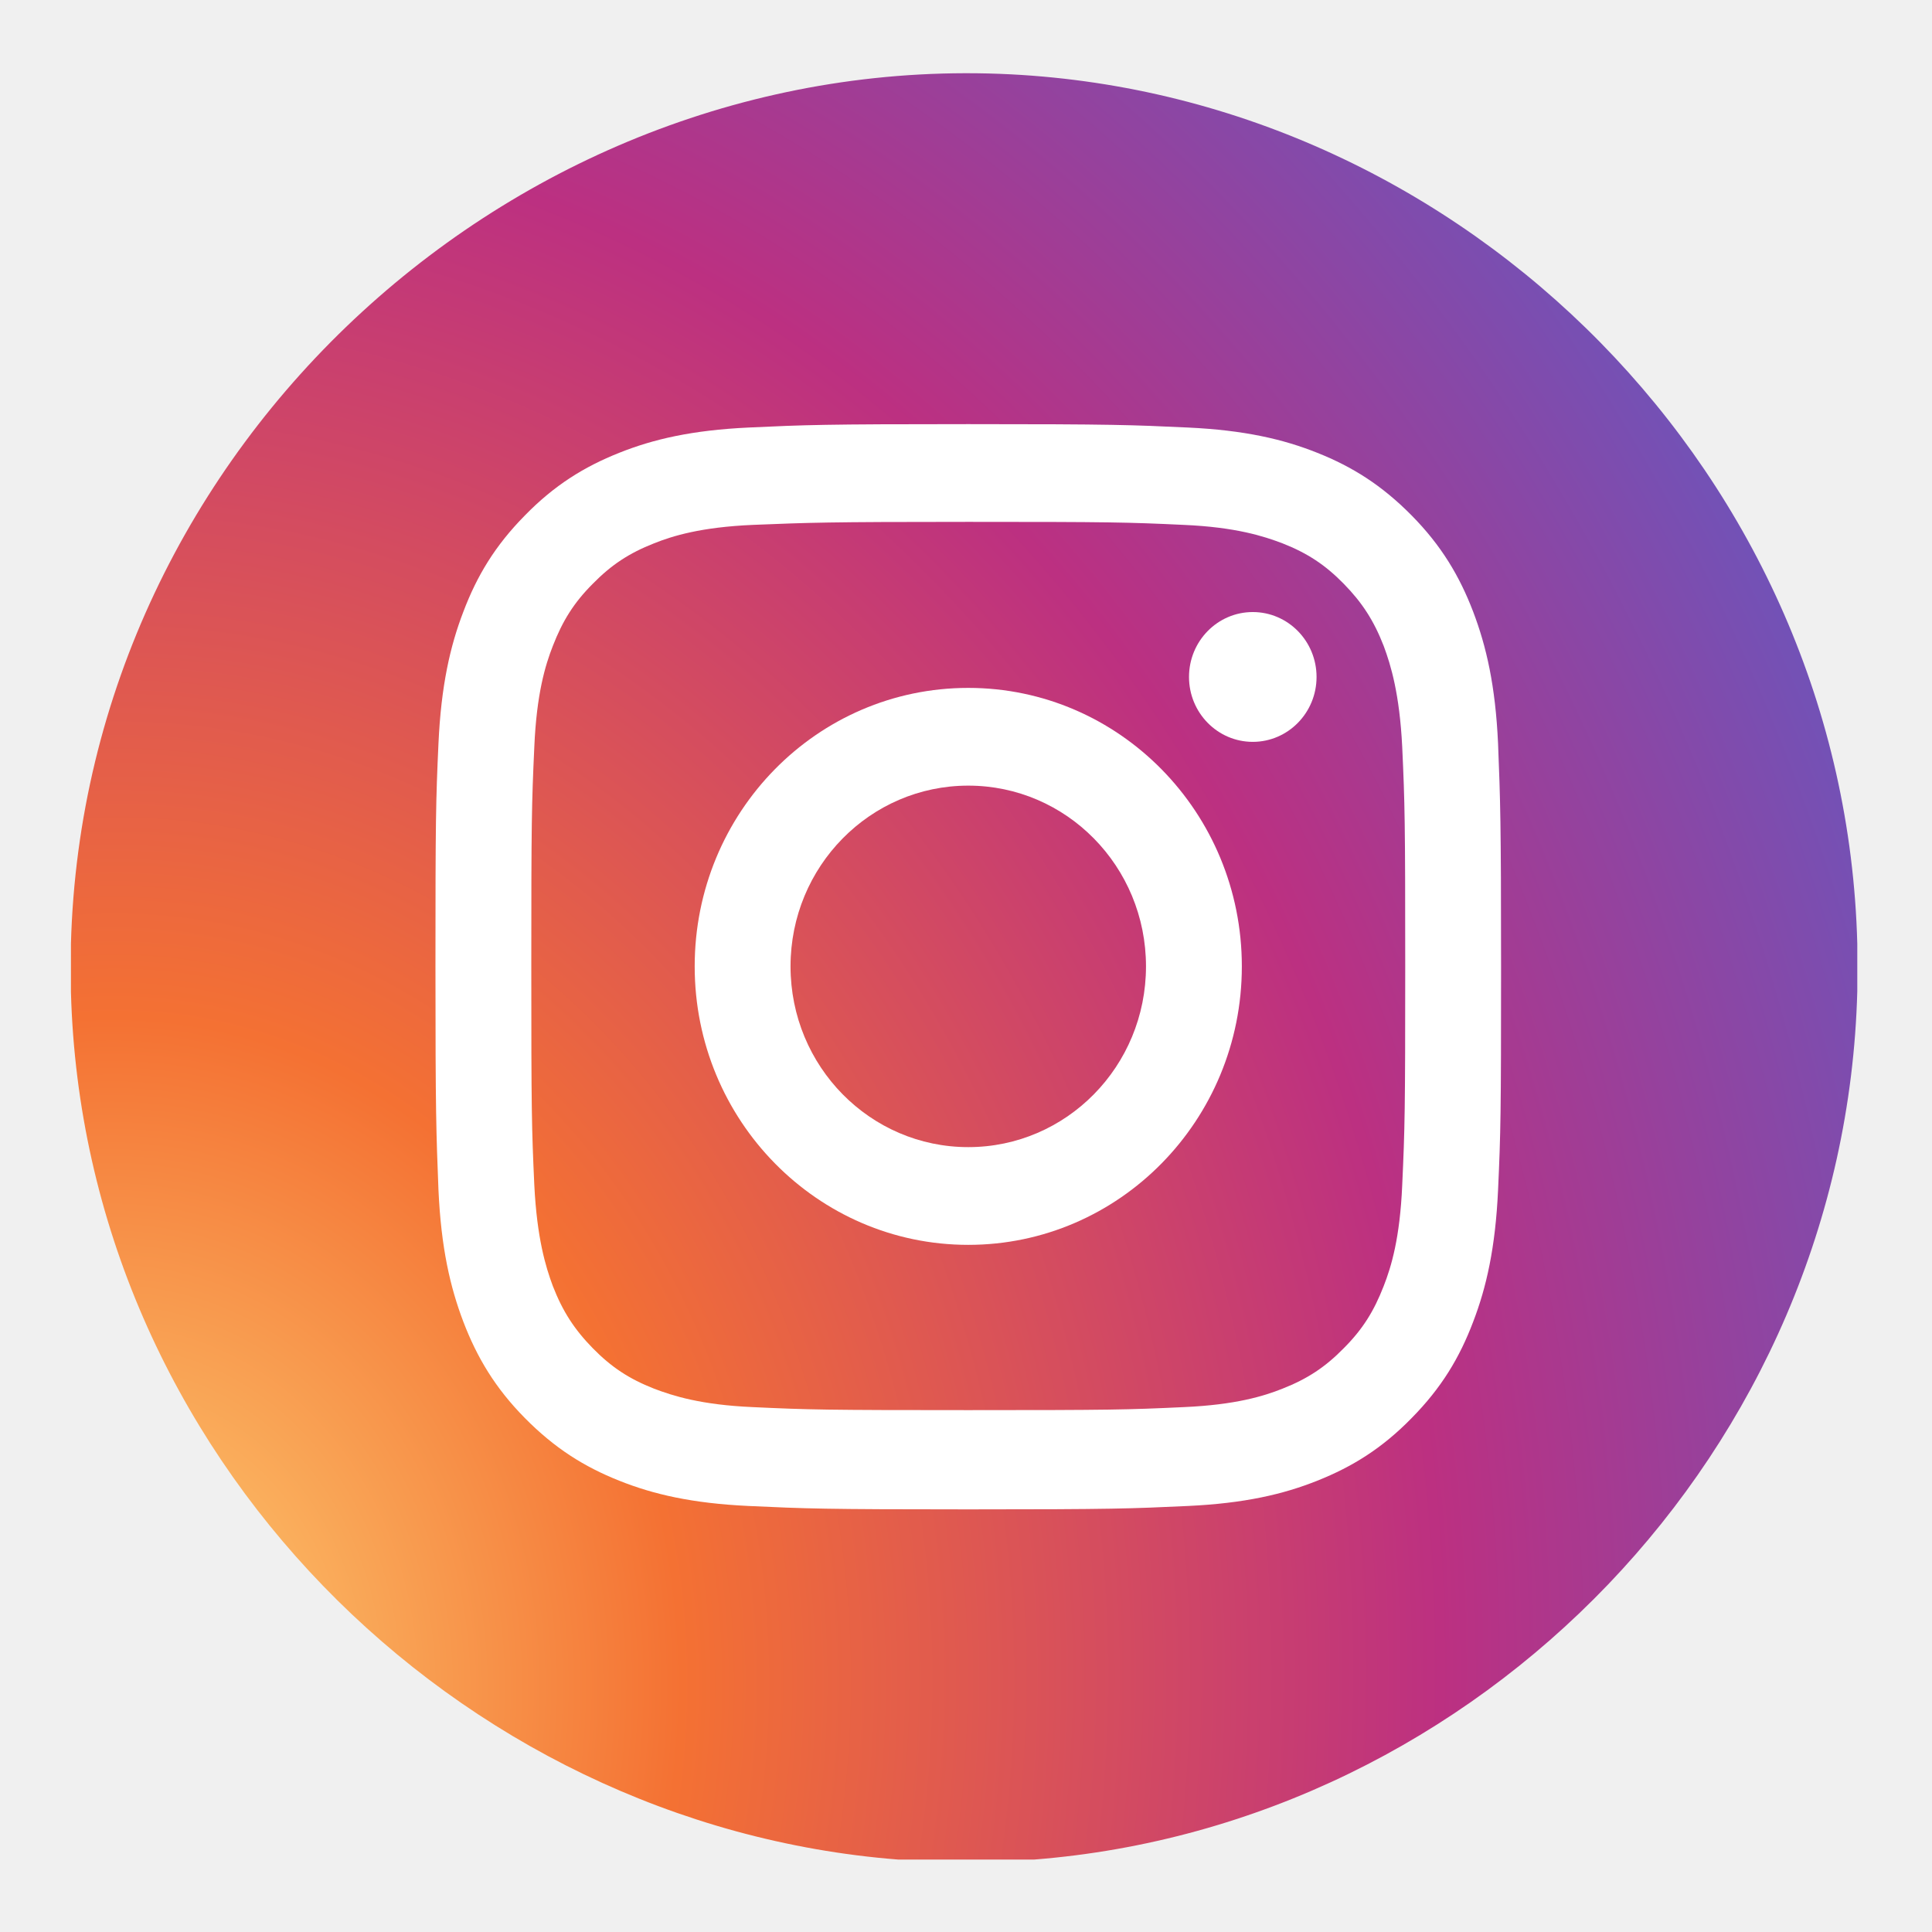
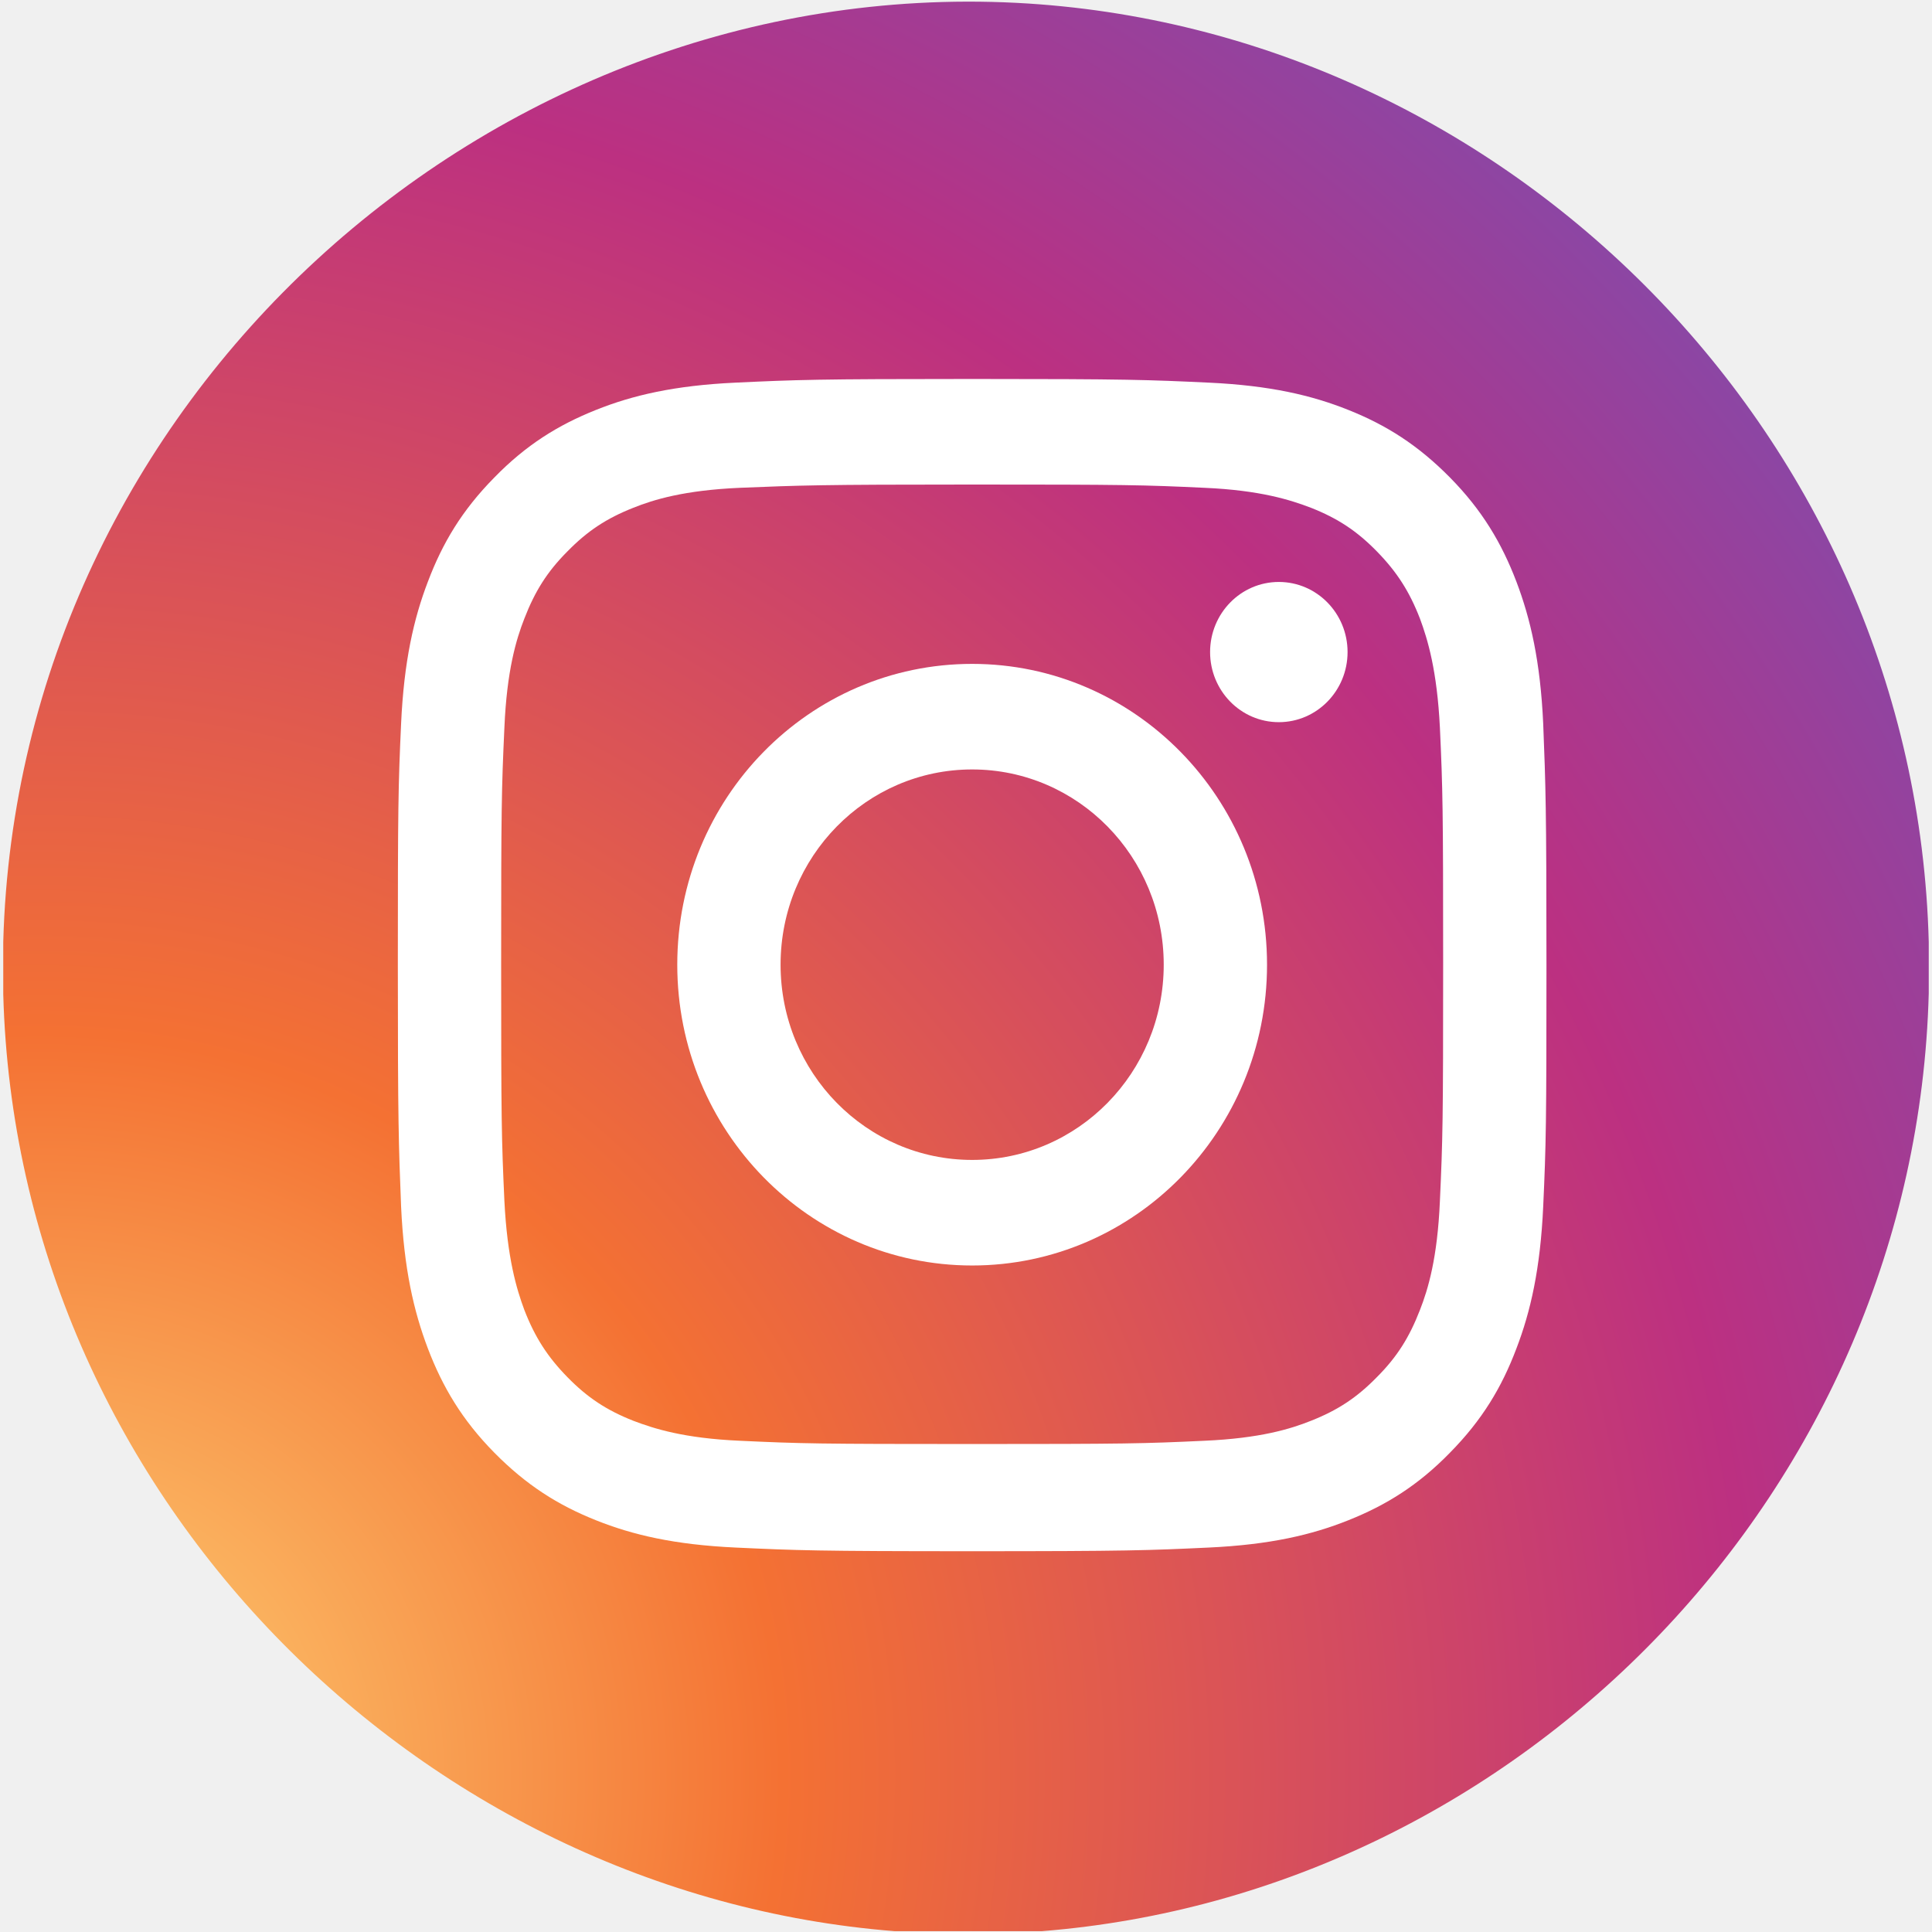
- <svg xmlns="http://www.w3.org/2000/svg" style="enable-background:new 0 0 512 512;" version="1.1" viewBox="0 0 512 512" xml:space="preserve">
-   <style type="text/css">
- 	.st0{fill:url(#SVGID_1_);}
- 	.st1{fill:#FFFFFF;}
- </style>
-   <g id="Edges" />
-   <g id="Background_1_">
-     <radialGradient cx="50.158" cy="15.105" gradientTransform="matrix(5.233596e-02 -0.9986 0.8488 4.448556e-02 12.0003 498.8006)" gradientUnits="userSpaceOnUse" id="SVGID_1_" r="684.445">
-       <stop offset="0" style="stop-color:#FED576" />
-       <stop offset="0.263" style="stop-color:#F47133" />
-       <stop offset="0.609" style="stop-color:#BC3081" />
-       <stop offset="1" style="stop-color:#4C63D2" />
+ <svg xmlns="http://www.w3.org/2000/svg" width="512px" height="512px" viewBox="0 0 512 512" version="1.1">
+   <defs>
+     <radialGradient cx="1.826%" cy="90.829%" fx="1.826%" fy="90.829%" r="144.881%" gradientTransform="translate(0.018264,0.90829),scale(1,0.997901),rotate(-87.00622),translate(-0.018264,-0.90829)" id="radialGradient-1">
+       <stop stop-color="#FED576" offset="0%" />
+       <stop stop-color="#F47133" offset="26.34%" />
+       <stop stop-color="#BC3081" offset="60.91%" />
+       <stop stop-color="#4C63D2" offset="100%" />
    </radialGradient>
-     <path class="st0" d="M18.8,250.1v12.8c3.3,122.4,101.9,220.7,219.2,229.9h36.1c118-9.3,214.9-108.5,218.1-230.1v-12.6   C489,126.3,388.7,25.9,267.9,19.7C137.9,13.1,22.4,117.4,18.8,250.1z" />
-   </g>
-   <g id="Symbol">
-     <g>
-       <path class="st1" d="M256.6,138.3c37.7,0,42.2,0.1,57.1,0.8c13.8,0.6,21.2,3,26.2,4.9c6.6,2.6,11.3,5.7,16.2,10.7    c4.9,5,8,9.8,10.6,16.5c1.9,5.1,4.2,12.7,4.9,26.7c0.7,15.2,0.8,19.7,0.8,58.1s-0.1,42.9-0.8,58.1c-0.6,14-2.9,21.6-4.9,26.7    c-2.6,6.7-5.6,11.5-10.6,16.5c-4.9,5-9.6,8.1-16.2,10.7c-5,2-12.5,4.3-26.2,4.9c-14.9,0.7-19.4,0.8-57.1,0.8    c-37.7,0-42.2-0.1-57.1-0.8c-13.8-0.6-21.2-3-26.2-4.9c-6.6-2.6-11.3-5.7-16.2-10.7c-4.9-5-8-9.8-10.6-16.5    c-1.9-5.1-4.2-12.7-4.9-26.7c-0.7-15.2-0.8-19.7-0.8-58.1s0.1-42.9,0.8-58.1c0.6-14,2.9-21.6,4.9-26.7c2.6-6.7,5.6-11.5,10.6-16.5    c4.9-5,9.6-8.1,16.2-10.7c5-2,12.5-4.3,26.2-4.9C214.4,138.5,218.9,138.3,256.6,138.3 M256.6,112.4c-38.4,0-43.2,0.2-58.2,0.9    c-15,0.7-25.3,3.1-34.3,6.7c-9.3,3.7-17.2,8.6-25,16.6c-7.9,8-12.7,16-16.3,25.5c-3.5,9.1-5.9,19.6-6.6,34.9    c-0.7,15.3-0.8,20.2-0.8,59.2c0,39,0.2,43.9,0.8,59.2c0.7,15.3,3.1,25.7,6.6,34.9c3.6,9.4,8.4,17.5,16.3,25.5    c7.9,8,15.7,12.9,25,16.6c9,3.6,19.3,6,34.3,6.7c15.1,0.7,19.9,0.9,58.2,0.9s43.2-0.2,58.2-0.9c15-0.7,25.3-3.1,34.3-6.7    c9.3-3.7,17.2-8.6,25-16.6c7.9-8,12.7-16,16.3-25.5c3.5-9.1,5.9-19.6,6.6-34.9c0.7-15.3,0.8-20.2,0.8-59.2s-0.2-43.9-0.8-59.2    c-0.7-15.3-3.1-25.7-6.6-34.9c-3.6-9.4-8.4-17.5-16.3-25.5c-7.9-8-15.7-12.9-25-16.6c-9-3.6-19.3-6-34.3-6.7    C299.8,112.6,294.9,112.4,256.6,112.4L256.6,112.4z" />
-       <path class="st1" d="M256.6,182.3c-40.1,0-72.5,33-72.5,73.8s32.5,73.8,72.5,73.8s72.5-33,72.5-73.8S296.6,182.3,256.6,182.3z     M256.6,304c-26,0-47.1-21.4-47.1-47.9s21.1-47.9,47.1-47.9c26,0,47.1,21.4,47.1,47.9S282.6,304,256.6,304z" />
-       <ellipse class="st1" cx="332" cy="179.4" rx="16.9" ry="17.2" />
+   </defs>
+   <g id="Page-1" stroke="none" stroke-width="1" fill="none" fill-rule="evenodd">
+     <g id="instagram">
+       <g id="Background_1_" fill="url(#radialGradient-1)">
+         <path d="M0.862,249.627 L0.862,263.453 C4.419,395.666 110.7,501.846 237.137,511.784 L276.049,511.784 C403.24,501.738 507.688,394.586 511.138,263.237 L511.138,249.627 C507.688,115.902 399.576,7.453 269.366,0.756 C129.24,-6.373 4.743,106.289 0.862,249.627 Z" id="Path" />
+       </g>
+       <g id="Symbol" transform="translate(105, 100)" fill="#FFFFFF">
+         <g id="Group">
+           <path d="M152.63,28.408 C193.267,28.408 198.117,28.516 214.178,29.273 C229.053,29.921 237.029,32.513 242.419,34.565 C249.533,37.374 254.599,40.722 259.88,46.123 C265.162,51.524 268.504,56.709 271.306,63.946 C273.354,69.455 275.833,77.664 276.588,92.786 C277.342,109.205 277.45,114.066 277.45,155.544 C277.45,197.023 277.342,201.884 276.588,218.302 C275.941,233.424 273.462,241.634 271.306,247.143 C268.504,254.38 265.27,259.565 259.88,264.965 C254.599,270.366 249.533,273.715 242.419,276.523 C237.029,278.684 228.945,281.168 214.178,281.816 C198.117,282.572 193.267,282.68 152.63,282.68 C111.993,282.68 107.143,282.572 91.082,281.816 C76.207,281.168 68.231,278.576 62.841,276.523 C55.727,273.715 50.661,270.366 45.379,264.965 C40.098,259.565 36.756,254.38 33.954,247.143 C31.906,241.634 29.427,233.424 28.672,218.302 C27.917,201.884 27.81,197.023 27.81,155.544 C27.81,114.066 27.917,109.205 28.672,92.786 C29.319,77.664 31.798,69.455 33.954,63.946 C36.756,56.709 39.99,51.524 45.379,46.123 C50.661,40.722 55.727,37.374 62.841,34.565 C68.231,32.405 76.315,29.921 91.082,29.273 C107.143,28.624 111.993,28.408 152.63,28.408 Z M152.63,0.432 C111.239,0.432 106.065,0.648 89.896,1.404 C73.728,2.16 62.626,4.753 52.925,8.641 C42.9,12.638 34.385,17.931 25.977,26.572 C17.462,35.214 12.288,43.855 8.408,54.116 C4.635,63.946 2.048,75.288 1.293,91.814 C0.539,108.341 0.431,113.634 0.431,155.76 C0.431,197.887 0.647,203.18 1.293,219.706 C2.048,236.233 4.635,247.467 8.408,257.404 C12.288,267.558 17.462,276.307 25.977,284.949 C34.493,293.59 42.9,298.883 52.925,302.879 C62.626,306.768 73.728,309.36 89.896,310.116 C106.173,310.873 111.347,311.089 152.63,311.089 C193.913,311.089 199.195,310.873 215.363,310.116 C231.532,309.36 242.634,306.768 252.335,302.879 C262.36,298.883 270.875,293.59 279.283,284.949 C287.798,276.307 292.972,267.666 296.852,257.404 C300.625,247.575 303.212,236.233 303.966,219.706 C304.721,203.18 304.829,197.887 304.829,155.76 C304.829,113.634 304.613,108.341 303.966,91.814 C303.212,75.288 300.625,64.054 296.852,54.116 C292.972,43.963 287.798,35.214 279.283,26.572 C270.767,17.931 262.36,12.638 252.335,8.641 C242.634,4.753 231.532,2.16 215.363,1.404 C199.195,0.648 193.913,0.432 152.63,0.432 Z" id="Shape" fill-rule="nonzero" />
+           <path d="M152.63,75.936 C109.406,75.936 74.483,111.581 74.483,155.652 C74.483,199.723 109.514,235.369 152.63,235.369 C195.746,235.369 230.777,199.723 230.777,155.652 C230.777,111.581 195.746,75.936 152.63,75.936 Z M152.63,207.392 C124.605,207.392 101.861,184.277 101.861,155.652 C101.861,127.028 124.605,103.912 152.63,103.912 C180.655,103.912 203.399,127.028 203.399,155.652 C203.399,184.277 180.655,207.392 152.63,207.392 Z" id="Shape" fill-rule="nonzero" />
+           <ellipse id="Oval" cx="233.903" cy="72.803" rx="18.216" ry="18.579" />
+         </g>
+       </g>
    </g>
  </g>
</svg>
